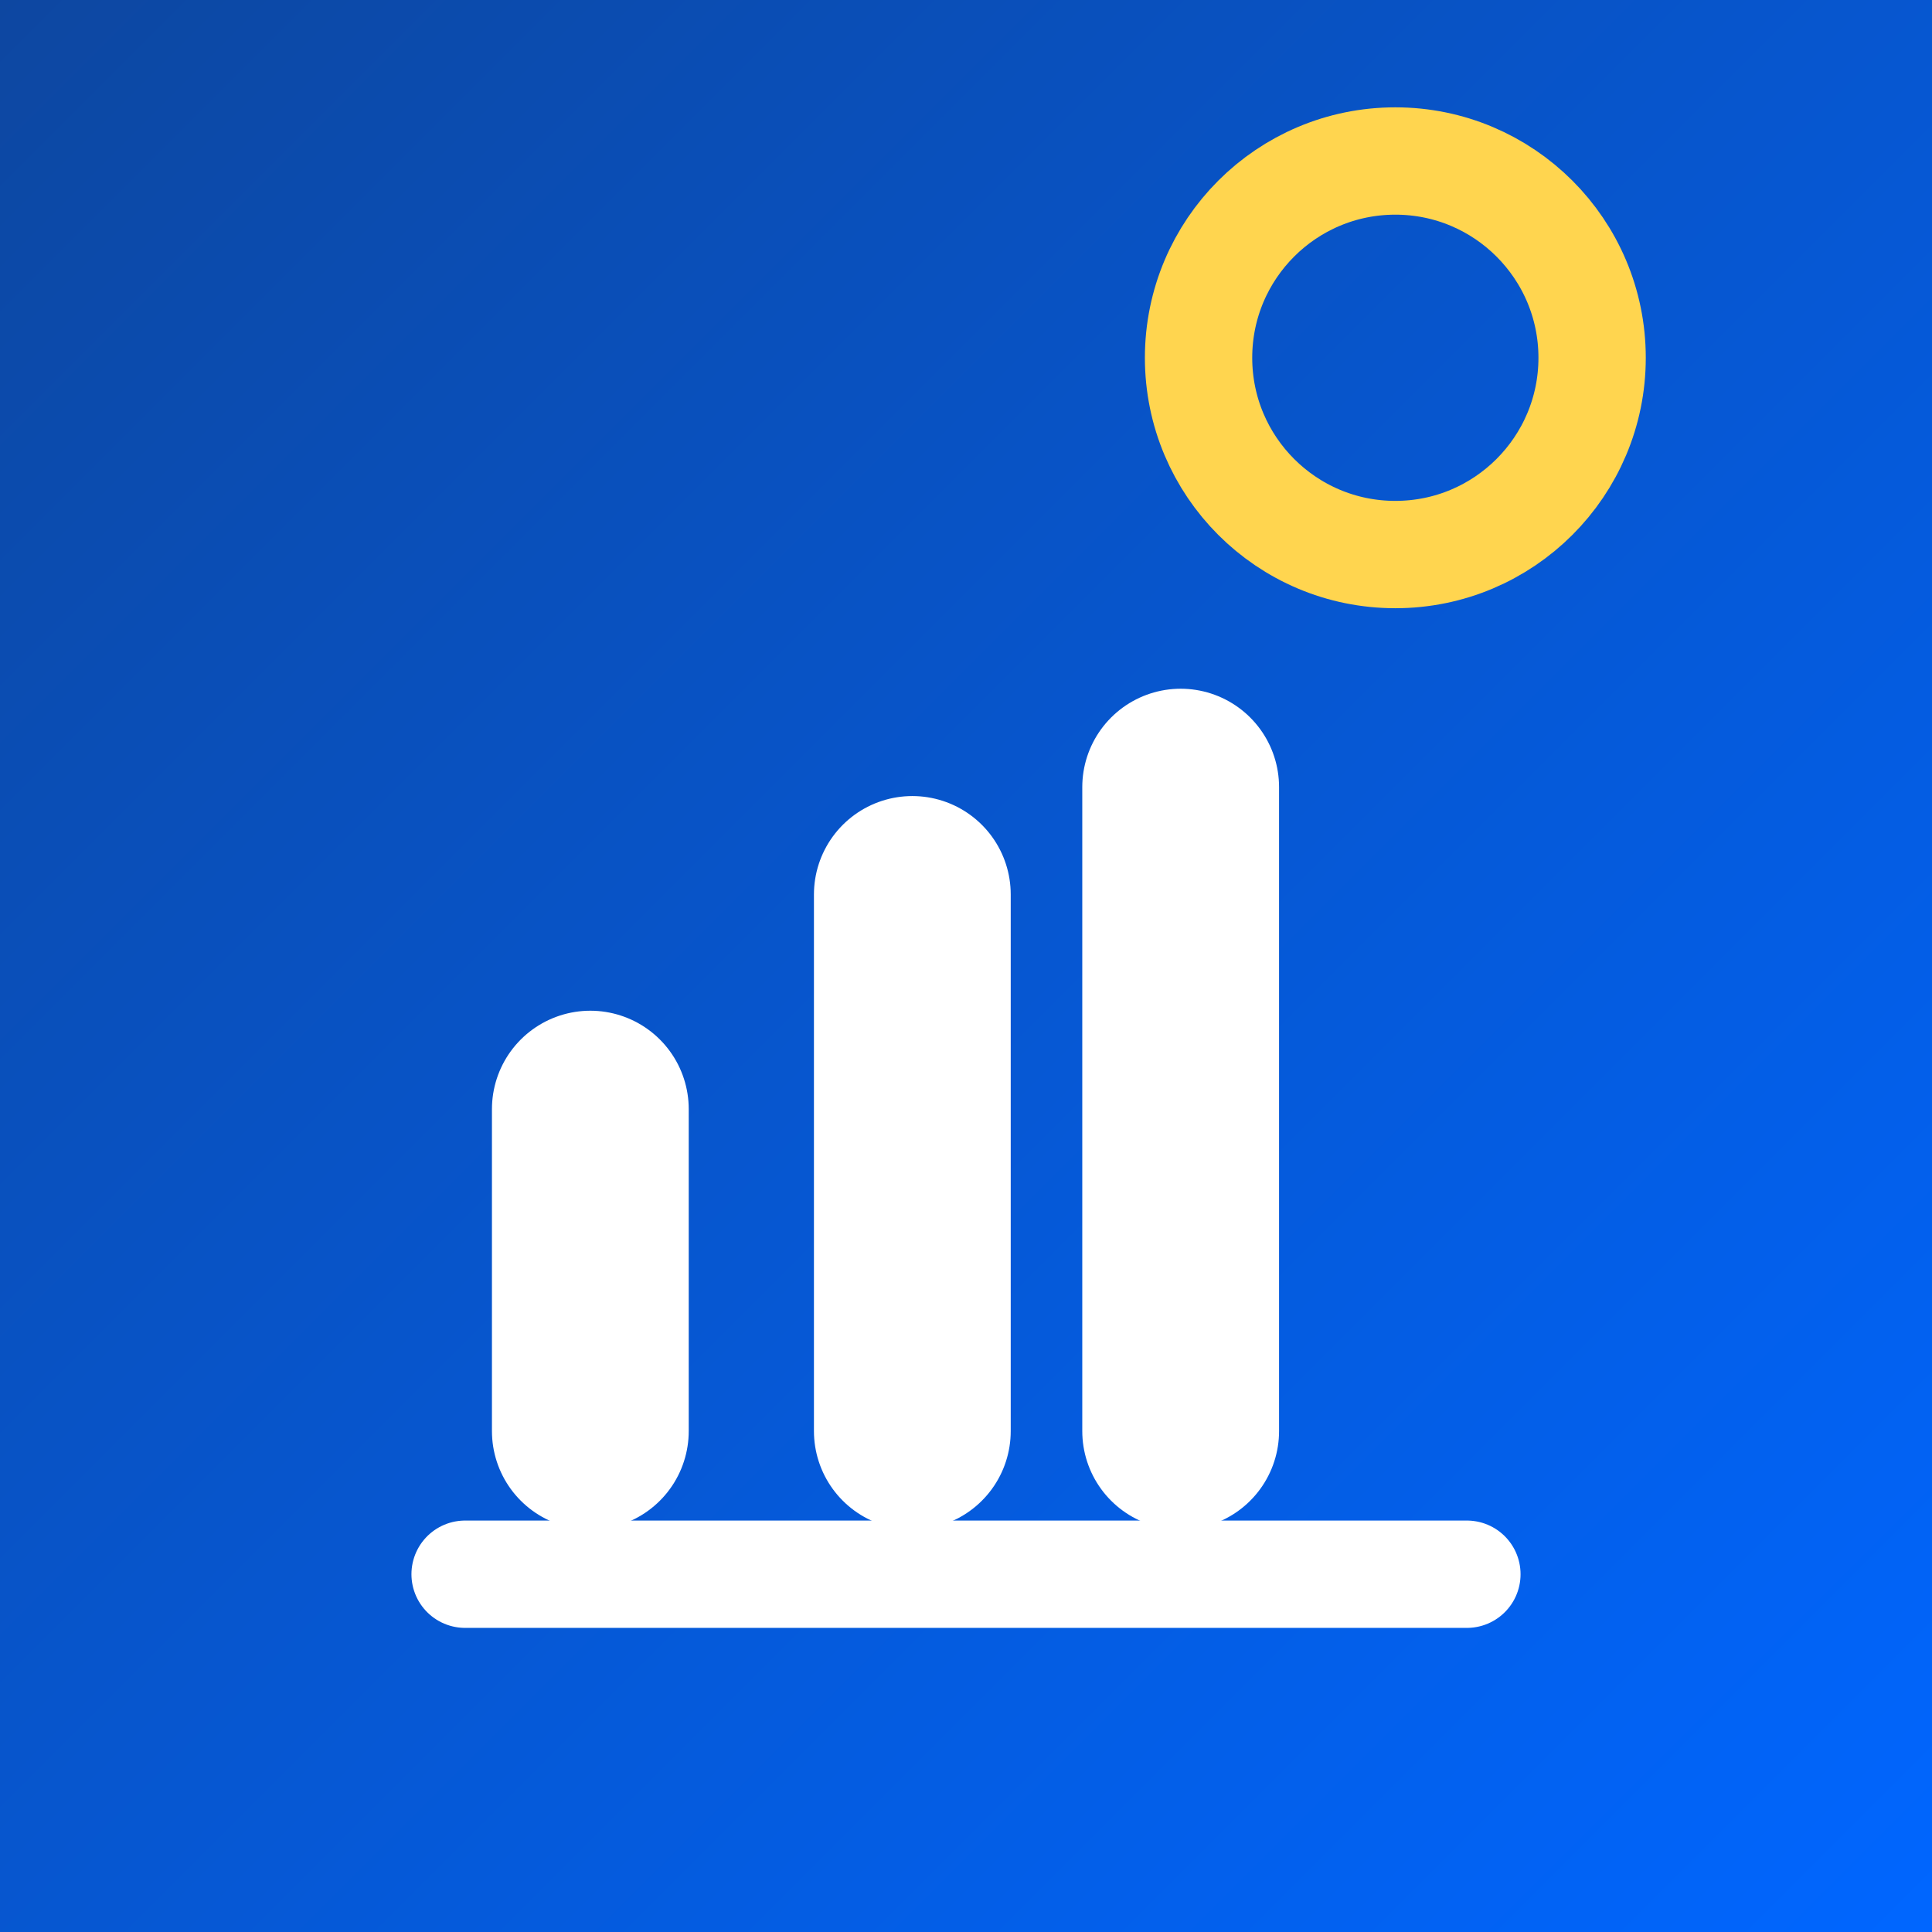
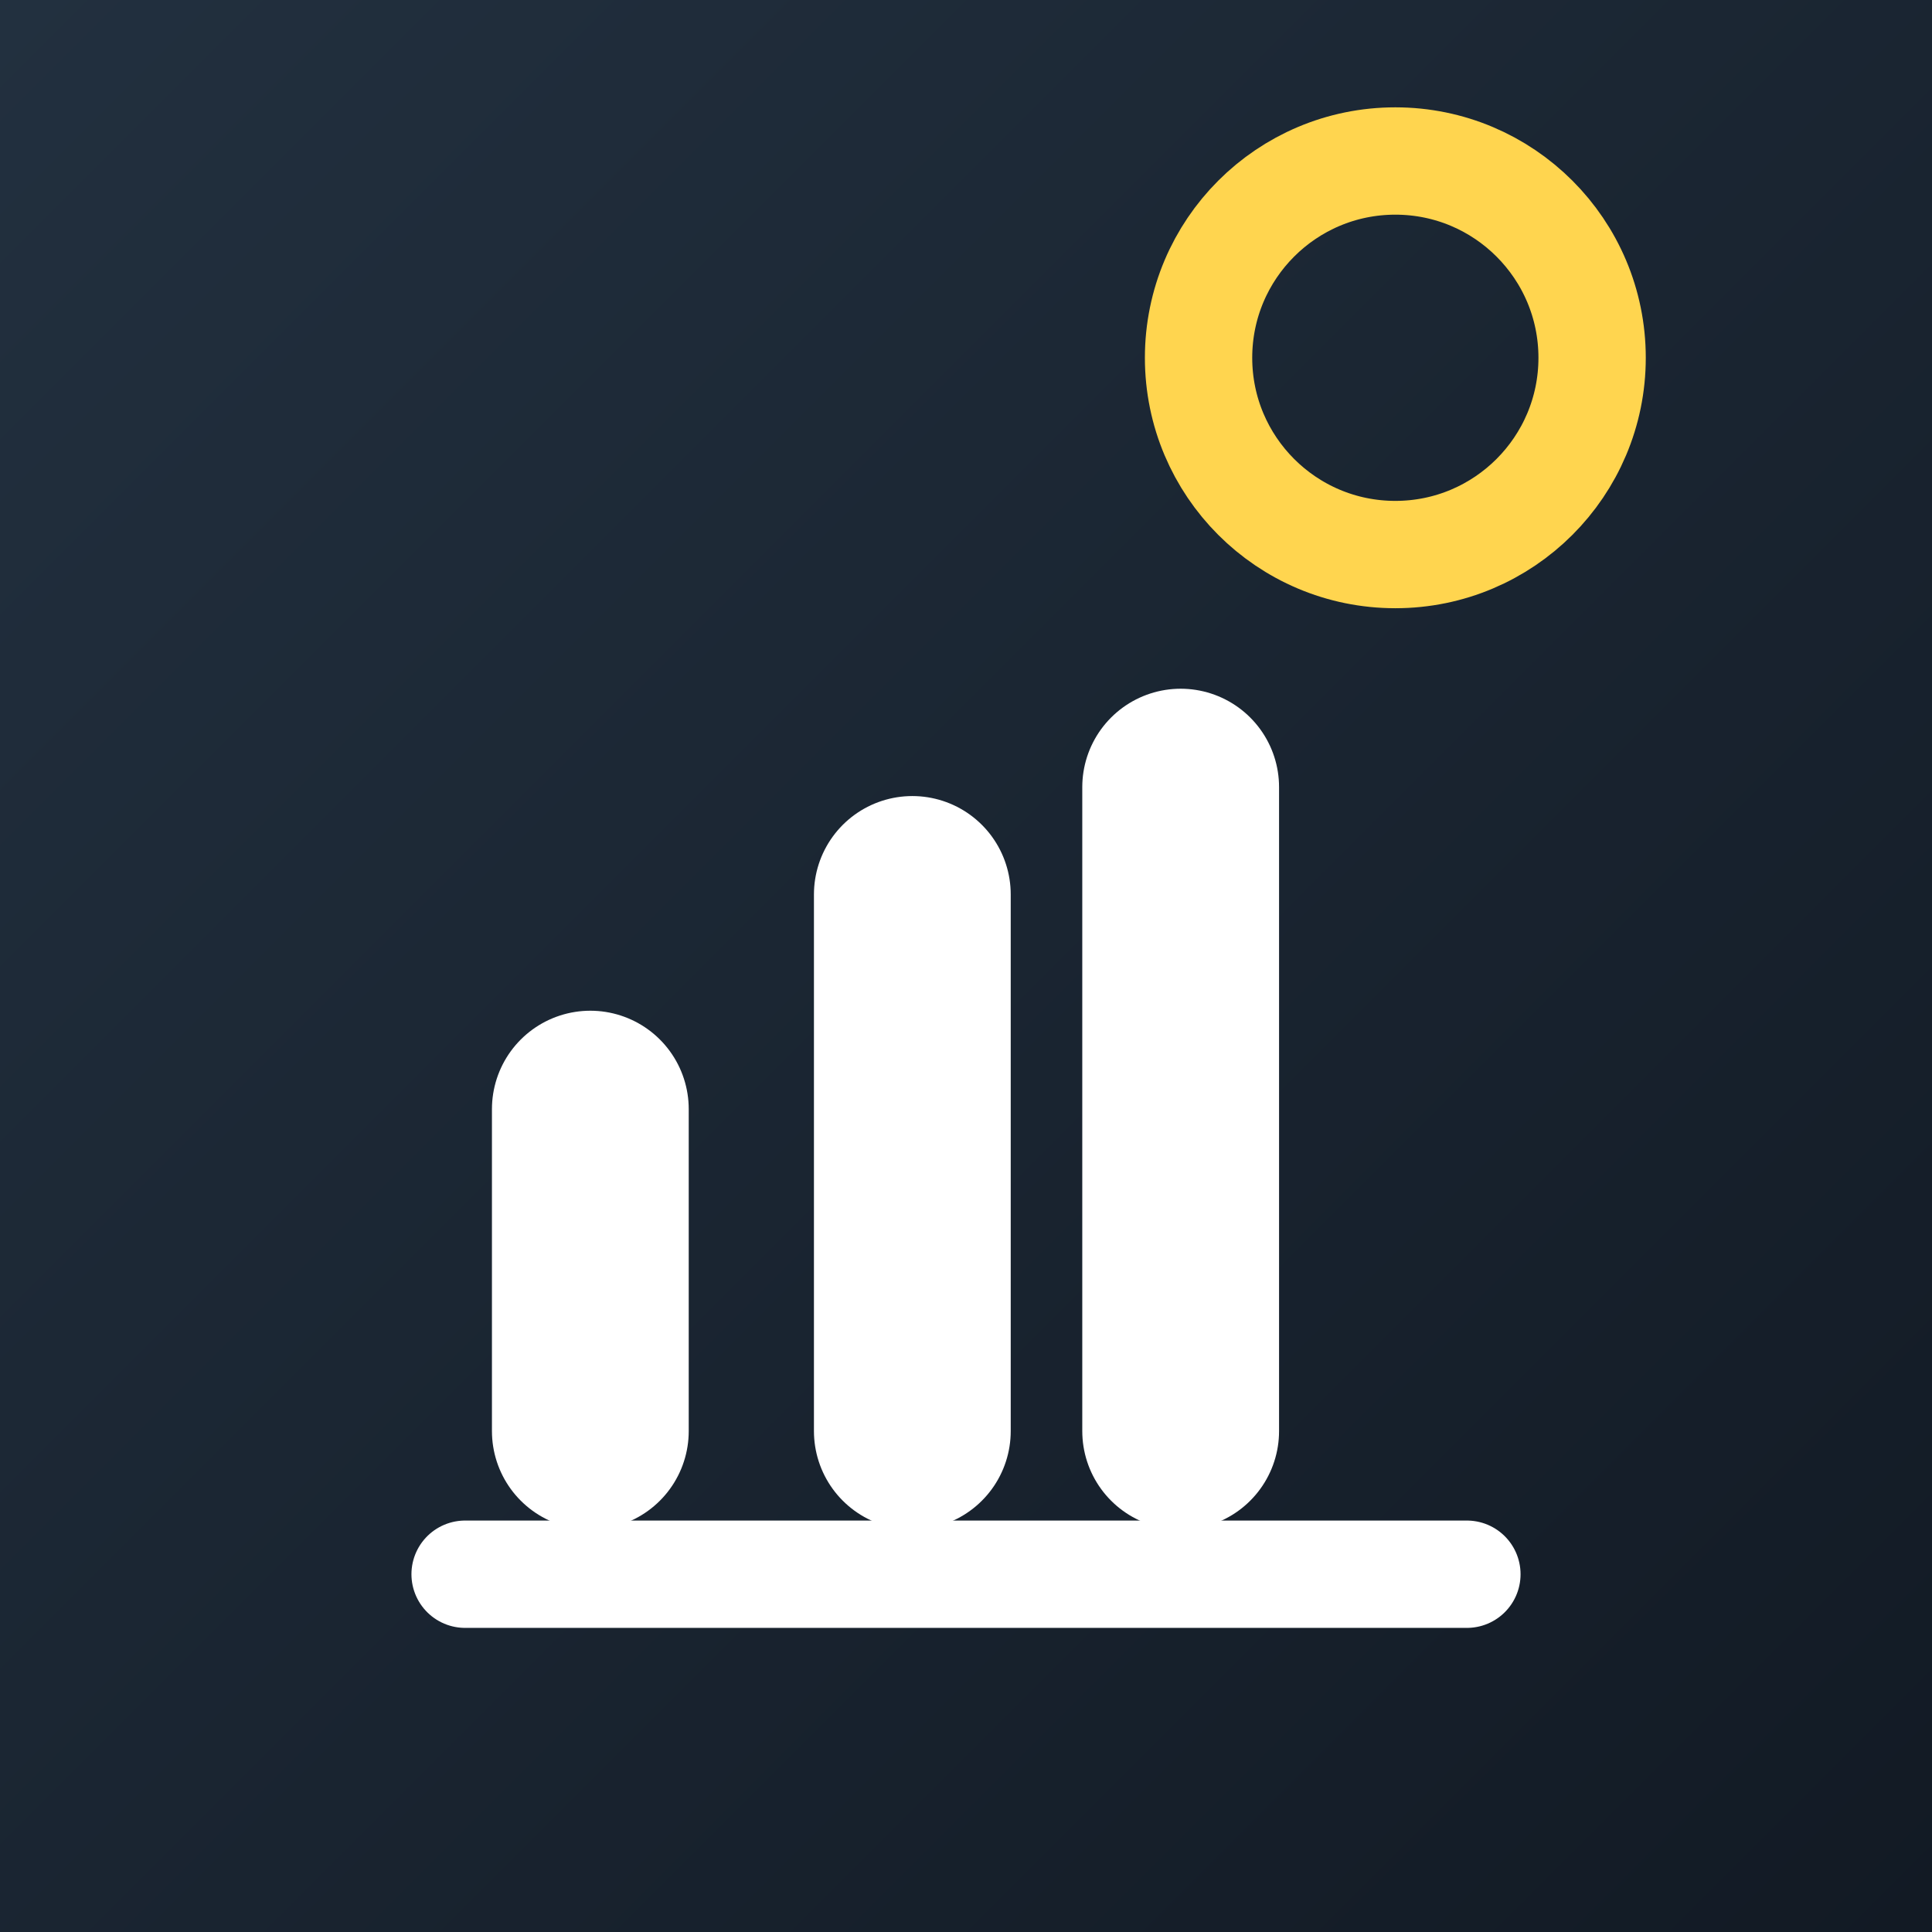
<svg xmlns="http://www.w3.org/2000/svg" viewBox="0 0 108 108">
  <defs>
    <linearGradient id="bg" x1="0" y1="0" x2="108" y2="108" gradientUnits="userSpaceOnUse">
-       <stop offset="0" stop-color="#0D47A1" />
-       <stop offset="1" stop-color="#0066FF" />
+       <stop offset="0" stop-color="#22303F" />
+       <stop offset="1" stop-color="#121A24" />
    </linearGradient>
  </defs>
  <rect width="108" height="108" fill="url(#bg)" />
  <g fill="none" stroke-linecap="round">
    <path d="M33,80 L33,62" stroke="#FFFFFF" stroke-width="11" />
    <path d="M51,80 L51,50" stroke="#FFFFFF" stroke-width="11" />
    <path d="M66,80 L66,44" stroke="#FFFFFF" stroke-width="11" />
    <path d="M78,20 m-11,0 a11,11 0 1,0 22,0 a11,11 0 1,0 -22,0" stroke="#FFD54F" stroke-width="6" />
    <path d="M26,88 L82,88" stroke="#FFFFFF" stroke-width="6" />
  </g>
</svg>
